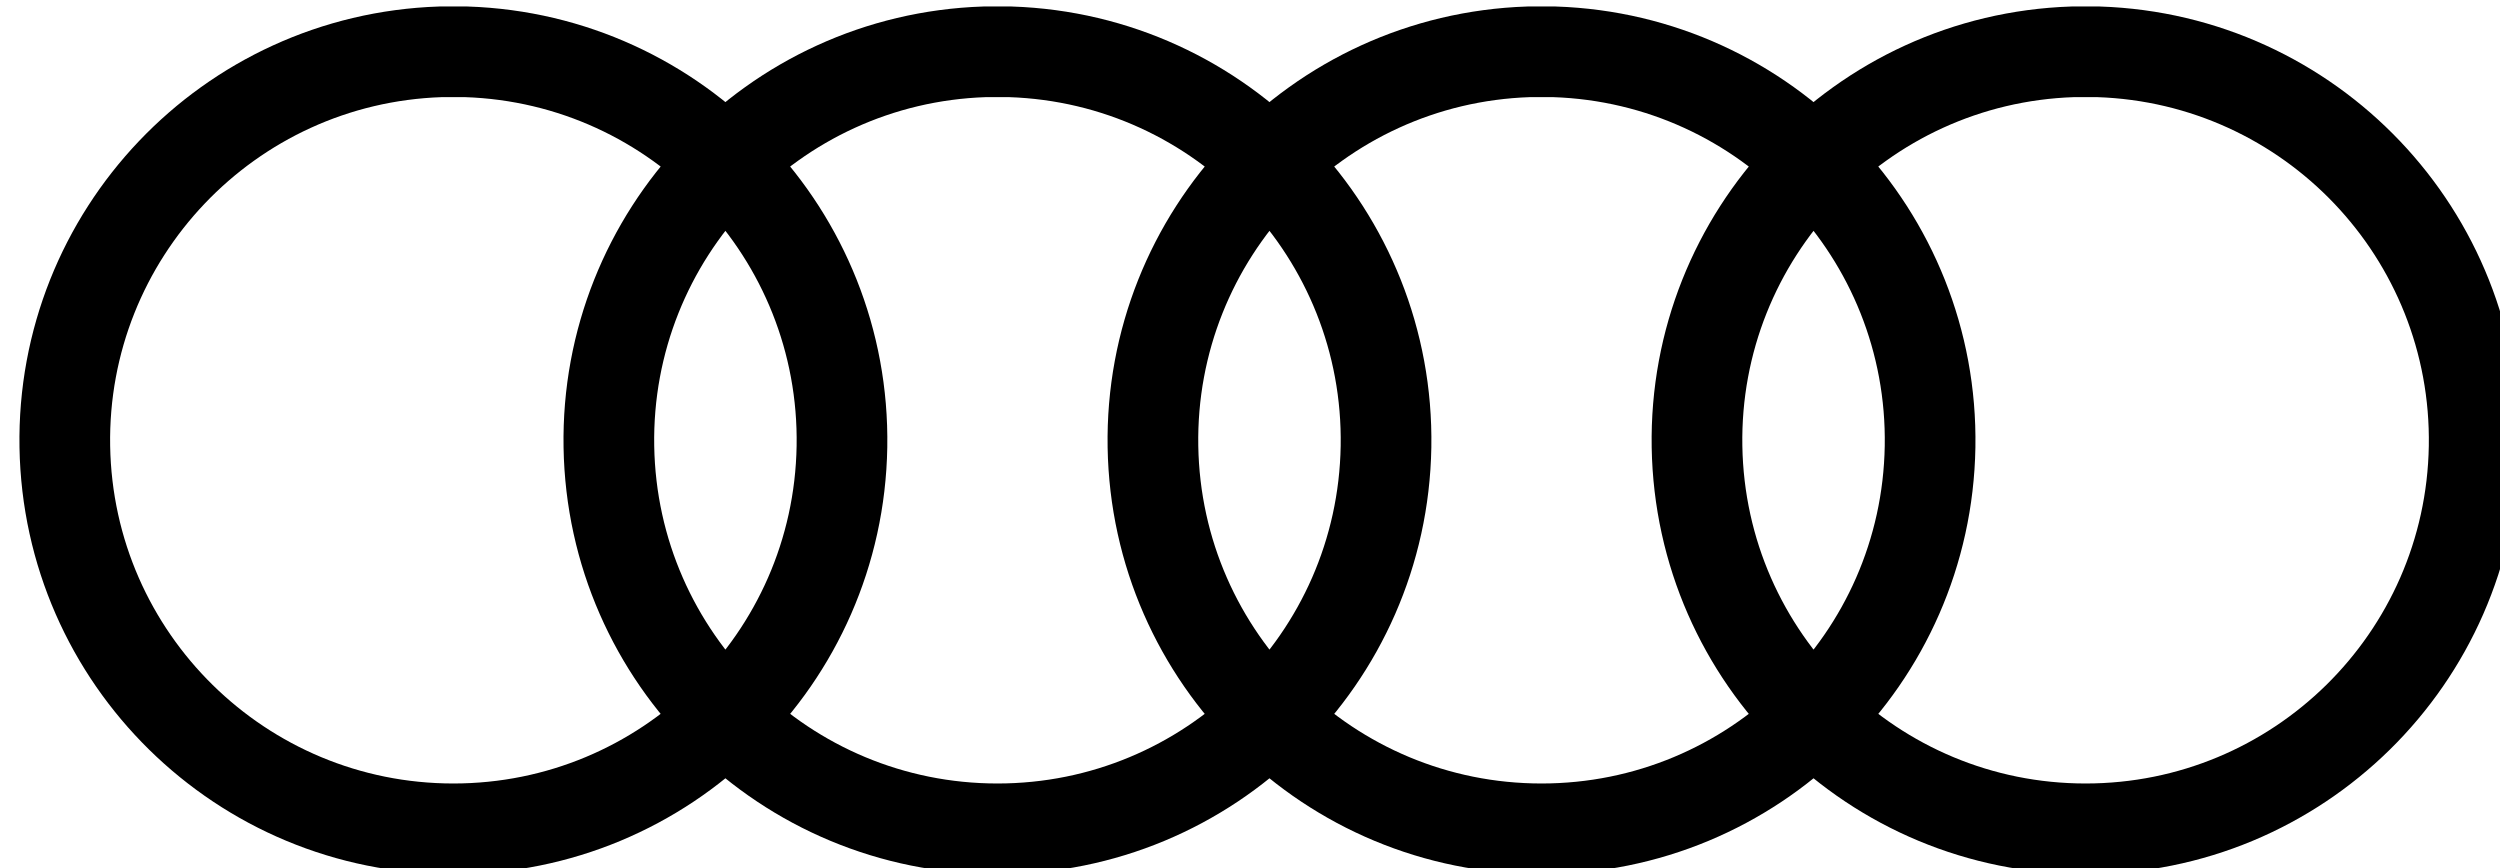
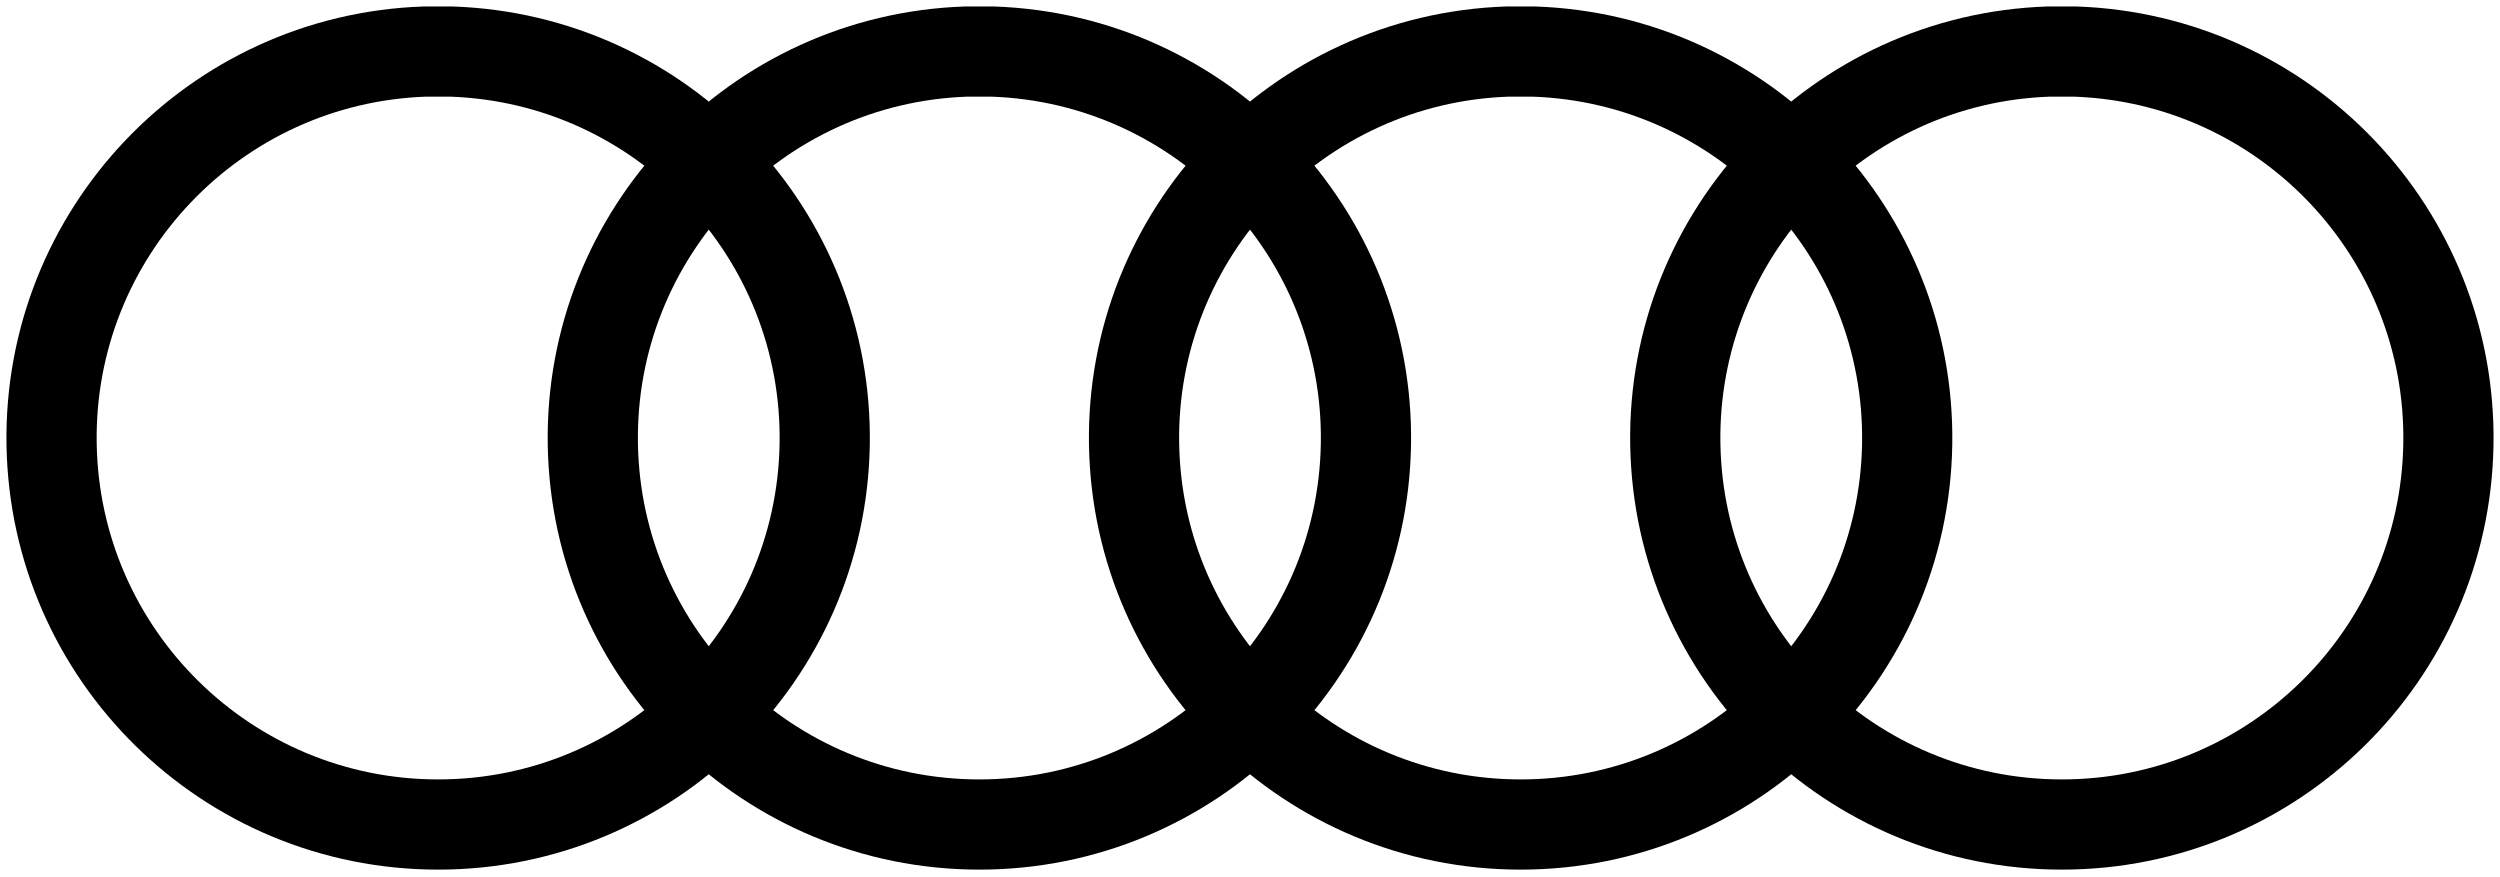
- <svg xmlns="http://www.w3.org/2000/svg" viewbox="0 0 196 68">
-   <path fill="none" stroke="currentColor" stroke-width="7" d="m34,4a30,30 0 1,0 2,0zm42,0a30,30 0 1,0 2,0zm42,0a30,30 0 1,0 2,0zm42,0a30,30 0 1,0 2,0z" />
+ <svg xmlns="http://www.w3.org/2000/svg" viewBox="0 0 194 68">
+   <path fill="none" stroke="currentColor" stroke-width="7" d="M29,0 C12.636,0.546 -0.269,14.112 0.004,30.483 C0.277,46.855 13.626,59.983 30,59.983 C46.374,59.983 59.723,46.855 59.996,30.483 C60.269,14.112 47.364,0.546 31,0 L29,0 Z M71,0 C54.636,0.546 41.731,14.112 42.004,30.483 C42.277,46.855 55.626,59.983 72,59.983 C88.374,59.983 101.723,46.855 101.996,30.483 C102.269,14.112 89.364,0.546 73,0 L71,0 Z M113,0 C96.636,0.546 83.731,14.112 84.004,30.483 C84.277,46.855 97.626,59.983 114,59.983 C130.374,59.983 143.723,46.855 143.996,30.483 C144.269,14.112 131.364,0.546 115,0 L113,0 Z M155,0 C138.636,0.546 125.731,14.112 126.004,30.483 C126.277,46.855 139.626,59.983 156,59.983 C172.374,59.983 185.723,46.855 185.996,30.483 C186.269,14.112 173.364,0.546 157,0 L155,0 Z" transform="translate(4 4)" />
</svg>
